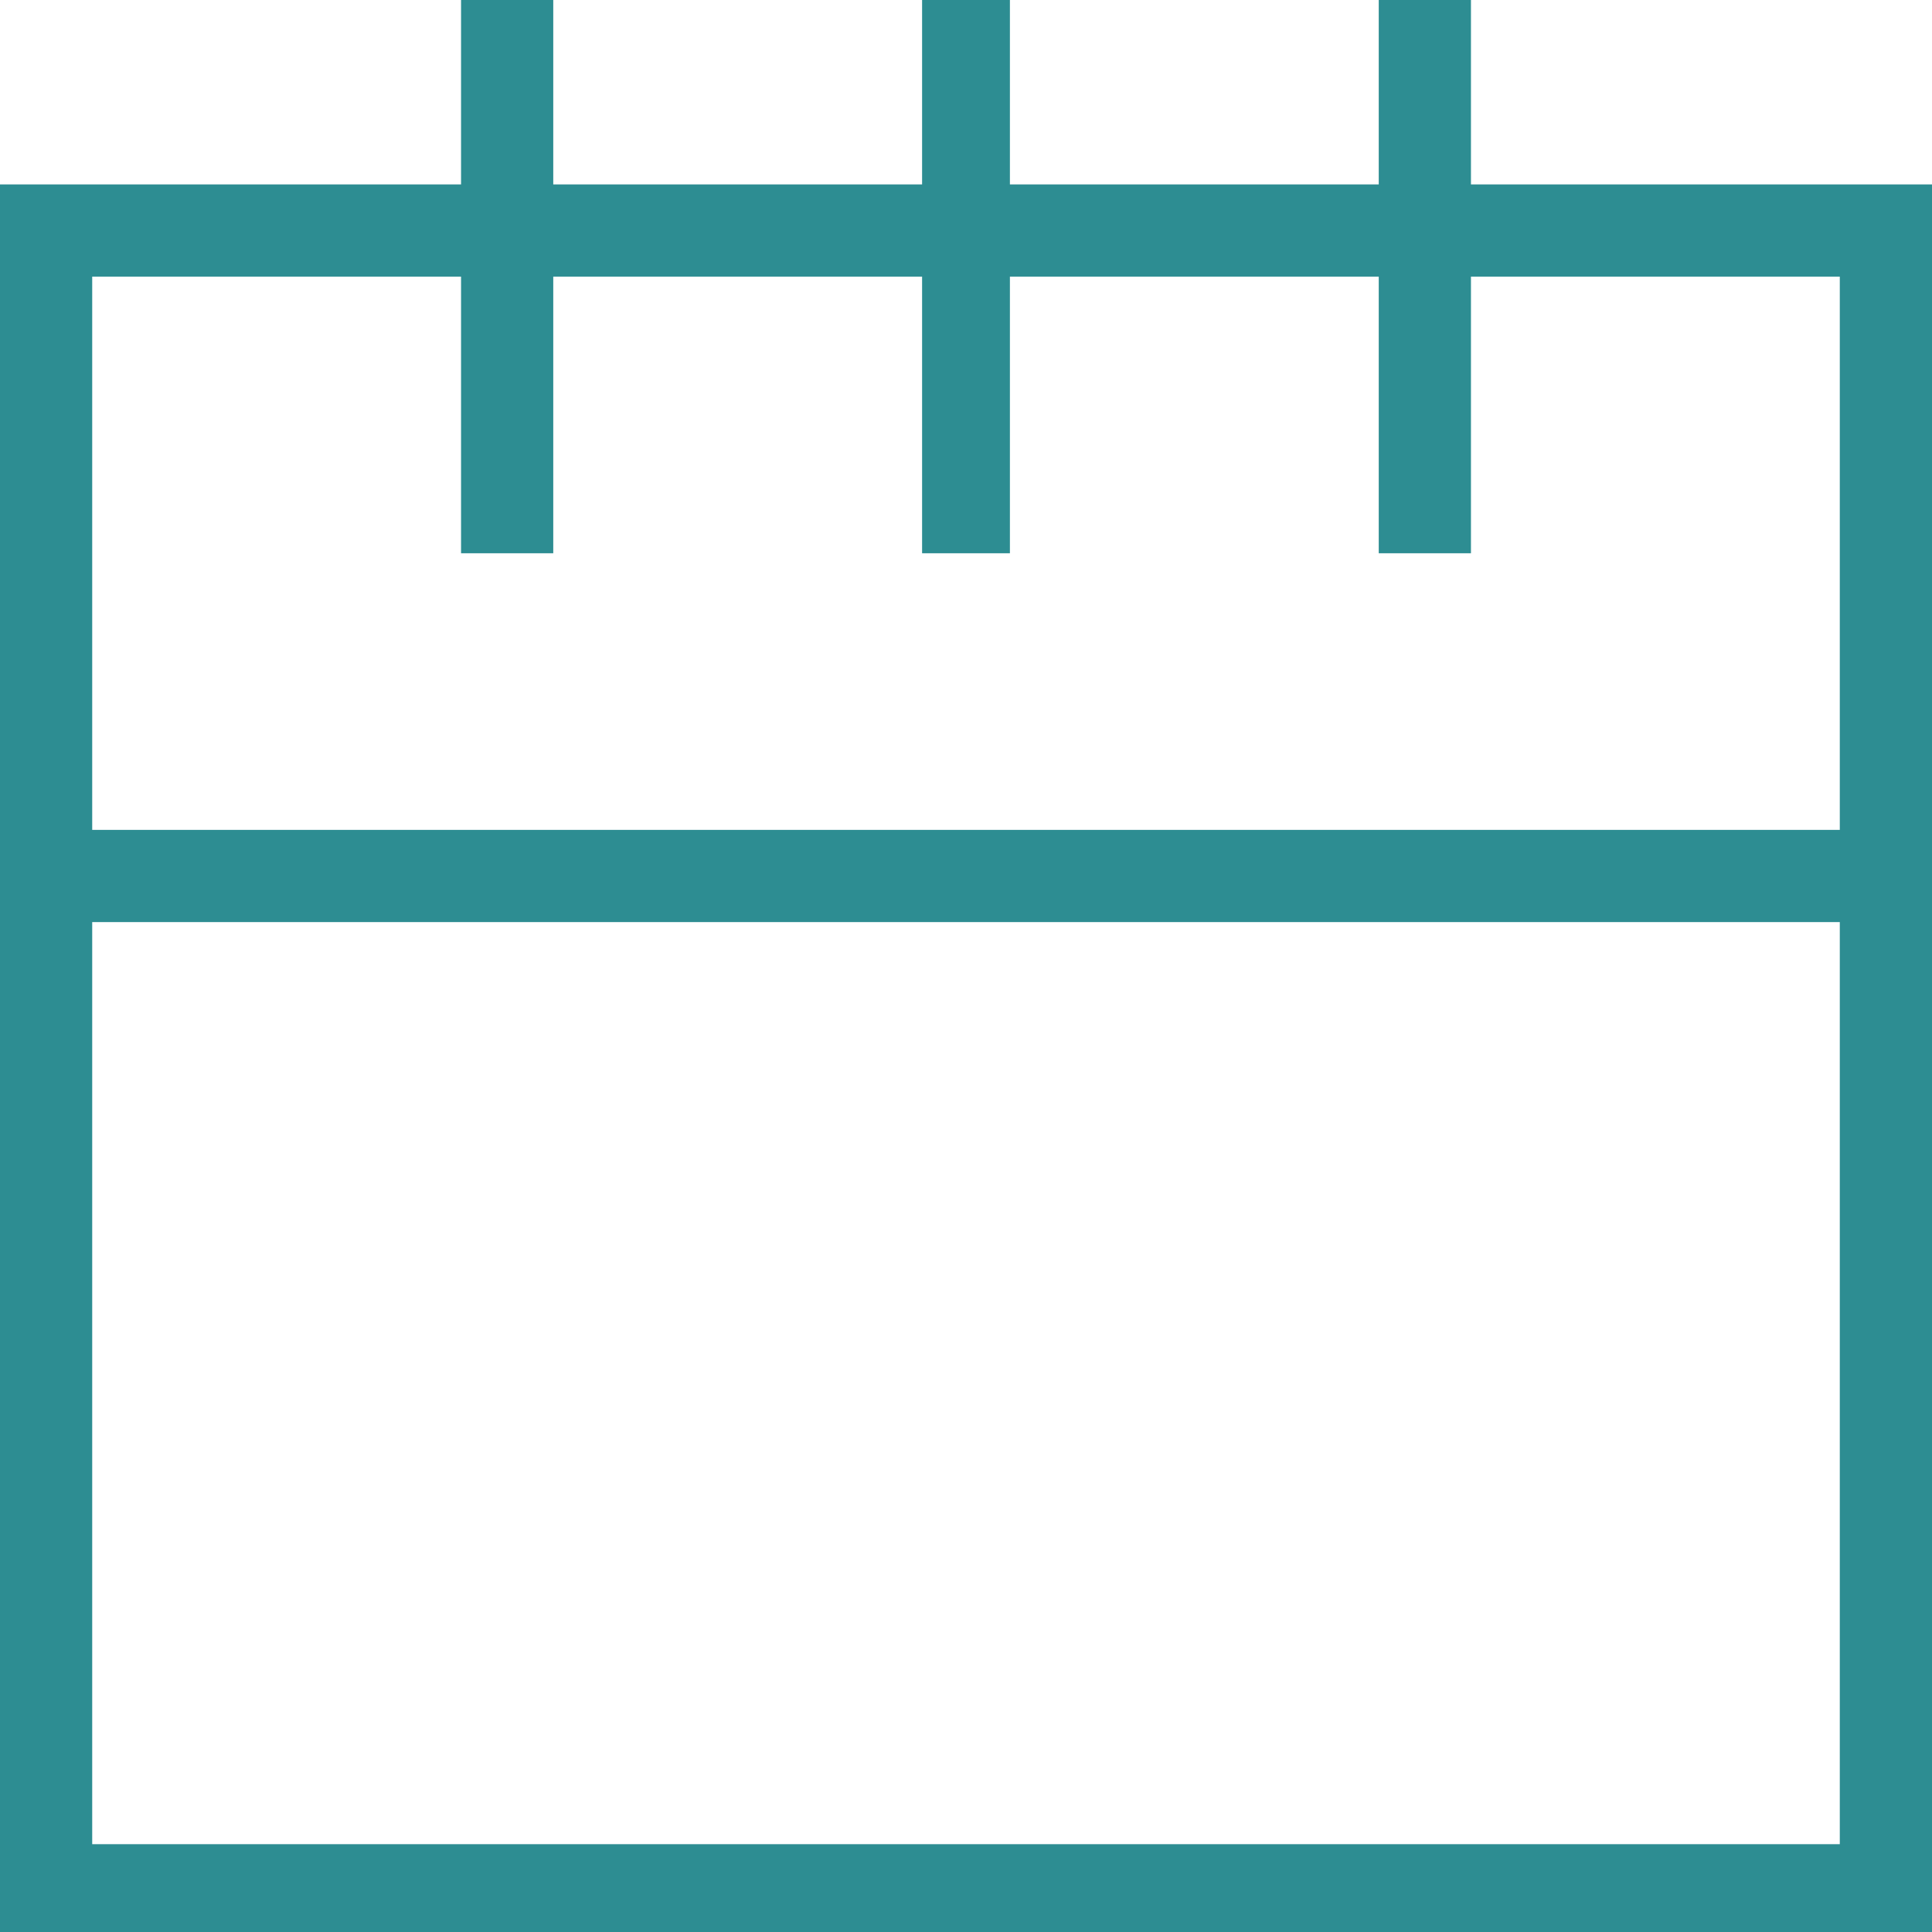
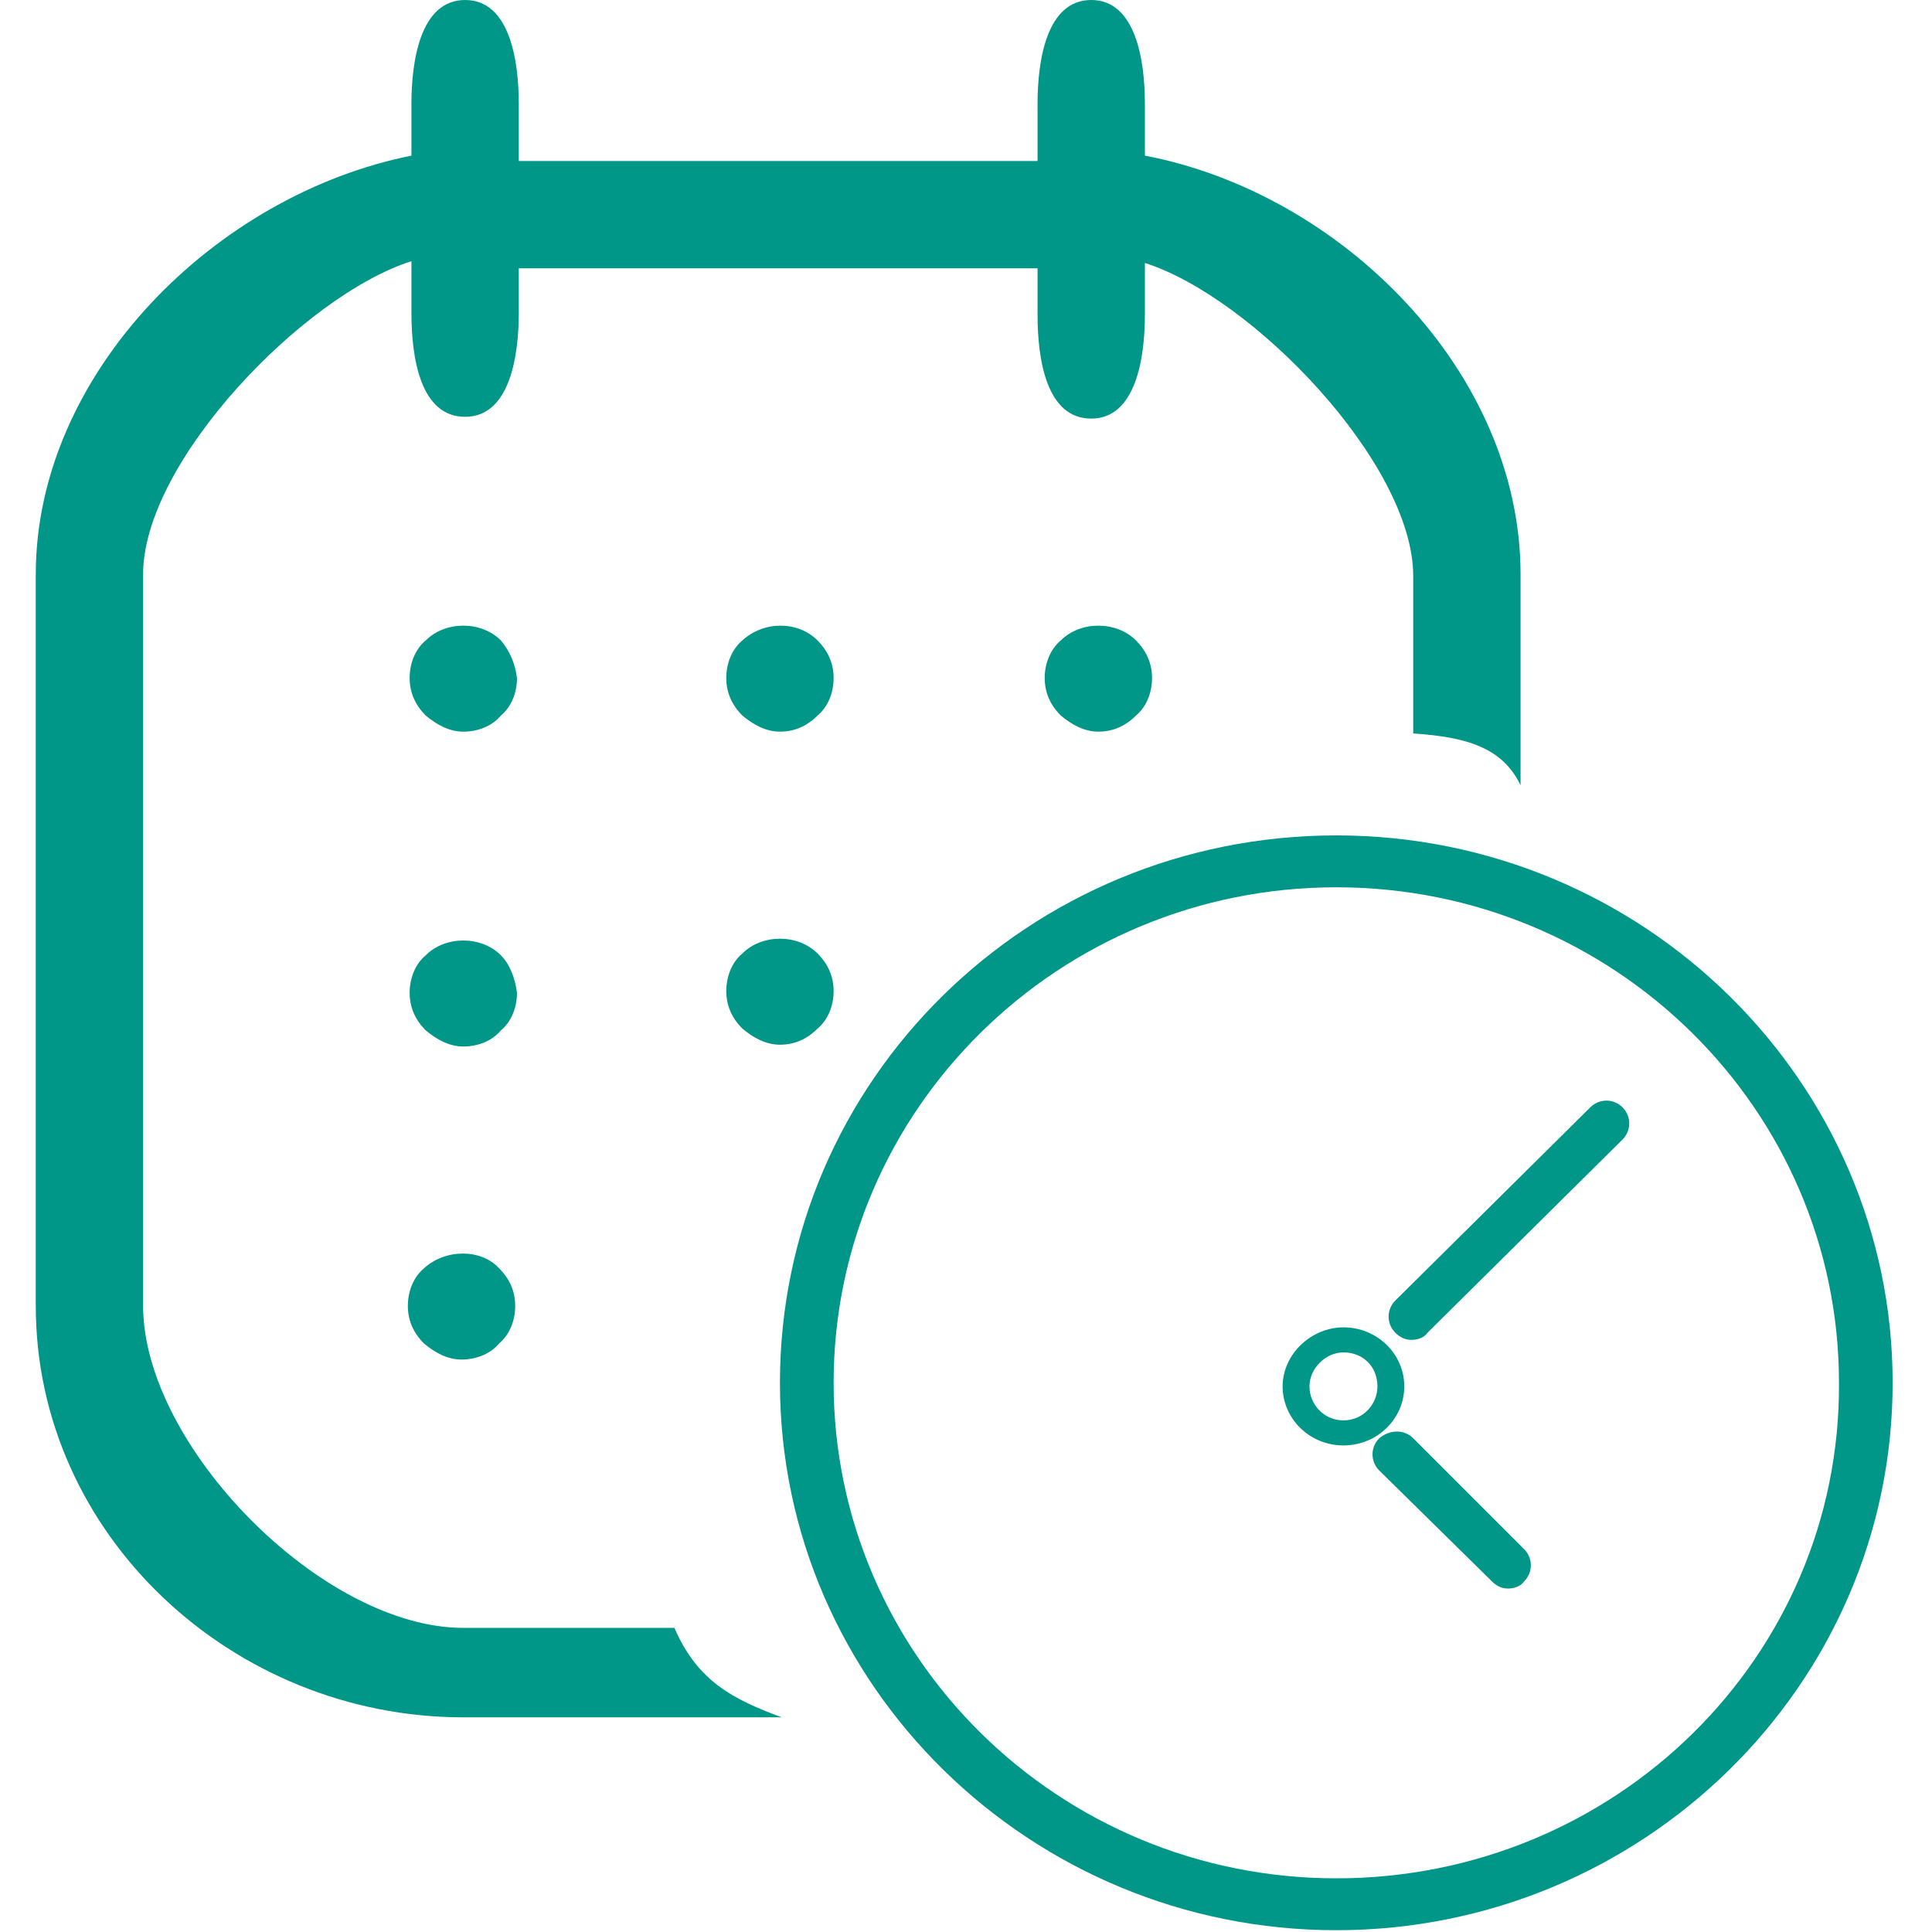
- <svg xmlns="http://www.w3.org/2000/svg" version="1.1" id="Слой_1" x="0px" y="0px" viewBox="0 0 44 44" style="enable-background:new 0 0 44 44;" xml:space="preserve">
+ <svg xmlns="http://www.w3.org/2000/svg" version="1.1" id="Слой_1" x="0px" y="0px" viewBox="0 0 108 108" style="enable-background:new 0 0 108 108;" xml:space="preserve">
  <style type="text/css">
- 	.st0{fill:#2D8D92;}
+ 	.st0{fill:#009688;}
</style>
-   <path class="st0" d="M33.5,4.2V0h-2.1v4.2H23V0H21v4.2h-8.4V0h-2.1v4.2H0V44h44V4.2H33.5z M10.5,6.3v6.3h2.1V6.3H21v6.3H23V6.3h8.4  v6.3h2.1V6.3h8.4v12.6H2.1V6.3H10.5z M2.1,41.9V21h39.8v21H2.1z" />
+   <g>
+     <g>
+       <path class="st0" d="M28,35.8c-1.1-1.1-3.1-1.1-4.2,0c-0.6,0.5-0.9,1.3-0.9,2.1s0.3,1.5,0.9,2.1c0.6,0.5,1.3,0.9,2.1,0.9    c0.8,0,1.6-0.3,2.1-0.9c0.6-0.5,0.9-1.3,0.9-2.1C28.8,37.1,28.5,36.4,28,35.8z M41.5,35.8c-0.6,0.5-0.9,1.3-0.9,2.1    s0.3,1.5,0.9,2.1c0.6,0.5,1.3,0.9,2.1,0.9s1.5-0.3,2.1-0.9c0.6-0.5,0.9-1.3,0.9-2.1s-0.3-1.5-0.9-2.1    C44.6,34.7,42.7,34.7,41.5,35.8z M59.3,35.8c-0.6,0.5-0.9,1.3-0.9,2.1s0.3,1.5,0.9,2.1c0.6,0.5,1.3,0.9,2.1,0.9s1.5-0.3,2.1-0.9    c0.6-0.5,0.9-1.3,0.9-2.1s-0.3-1.5-0.9-2.1C62.4,34.7,60.4,34.7,59.3,35.8z M28,53.4c-1.1-1.1-3.1-1.1-4.2,0    c-0.6,0.5-0.9,1.3-0.9,2.1s0.3,1.5,0.9,2.1c0.6,0.5,1.3,0.9,2.1,0.9c0.8,0,1.6-0.3,2.1-0.9c0.6-0.5,0.9-1.3,0.9-2.1    C28.8,54.7,28.5,53.9,28,53.4z M46.6,55.4c0-0.8-0.3-1.5-0.9-2.1c-1.1-1.1-3.1-1.1-4.2,0c-0.6,0.5-0.9,1.3-0.9,2.1    s0.3,1.5,0.9,2.1c0.6,0.5,1.3,0.9,2.1,0.9s1.5-0.3,2.1-0.9C46.3,57,46.6,56.2,46.6,55.4z M23.7,70.9c-0.6,0.5-0.9,1.3-0.9,2.1    c0,0.8,0.3,1.5,0.9,2.1c0.6,0.5,1.3,0.9,2.1,0.9c0.8,0,1.6-0.3,2.1-0.9c0.6-0.5,0.9-1.3,0.9-2.1c0-0.8-0.3-1.5-0.9-2.1    C26.9,69.8,24.9,69.8,23.7,70.9z M37.7,91H25.9C18,91,8,80.8,8,73V32.1c0-6.3,9-15.6,15-17.5v2.9c0,2.5,0.5,5.8,3,5.8s3-3.4,3-5.8    V15h29v2.6c0,2.5,0.5,5.8,3,5.8s3-3.4,3-5.8v-2.9c6,1.9,15,11.2,15,17.5V41c3,0.2,5,0.8,6,2.9V32.1c0-11.3-10-21.3-21-23.4V5.8    C64,3.4,63.5,0,61,0s-3,3.4-3,5.8V9H29V5.8C29,3.4,28.5,0,26,0s-3,3.4-3,5.8v2.9C12,10.9,2,20.9,2,32.1V73c0,12.8,11,23,23.9,23    h17.8C41,95,39,94,37.7,91z M74.7,46.7c-17.2,0-31.1,13.7-31.1,30.6s14,30.6,31.1,30.6s31.1-13.7,31.1-30.6    C105.8,60.5,91.9,46.7,74.7,46.7z M74.7,105c-15.5,0-28.1-12.4-28.1-27.7s12.6-27.7,28.1-27.7s28.1,12.4,28.1,27.7    C102.9,92.6,90.3,105,74.7,105z M78.5,77.5c0-1.8-1.5-3.3-3.4-3.3c-1.8,0-3.4,1.5-3.4,3.3s1.5,3.3,3.4,3.3S78.5,79.3,78.5,77.5z     M75.1,79.4c-1.1,0-1.9-0.9-1.9-1.9s0.9-1.9,1.9-1.9c1.1,0,1.9,0.8,1.9,1.9C77,78.5,76.2,79.4,75.1,79.4z M88.9,61.9L78,72.7    c-0.5,0.5-0.5,1.3,0,1.8c0.3,0.3,0.6,0.4,0.9,0.4s0.7-0.1,0.9-0.4l10.9-10.8c0.5-0.5,0.5-1.3,0-1.8C90.2,61.4,89.4,61.4,88.9,61.9    z M79,80.4c-0.5-0.5-1.3-0.5-1.9,0c-0.5,0.5-0.5,1.3,0,1.8l6.3,6.2c0.3,0.3,0.6,0.4,0.9,0.4s0.7-0.1,0.9-0.4    c0.5-0.5,0.5-1.3,0-1.8L79,80.4z" />
+     </g>
+   </g>
</svg>
